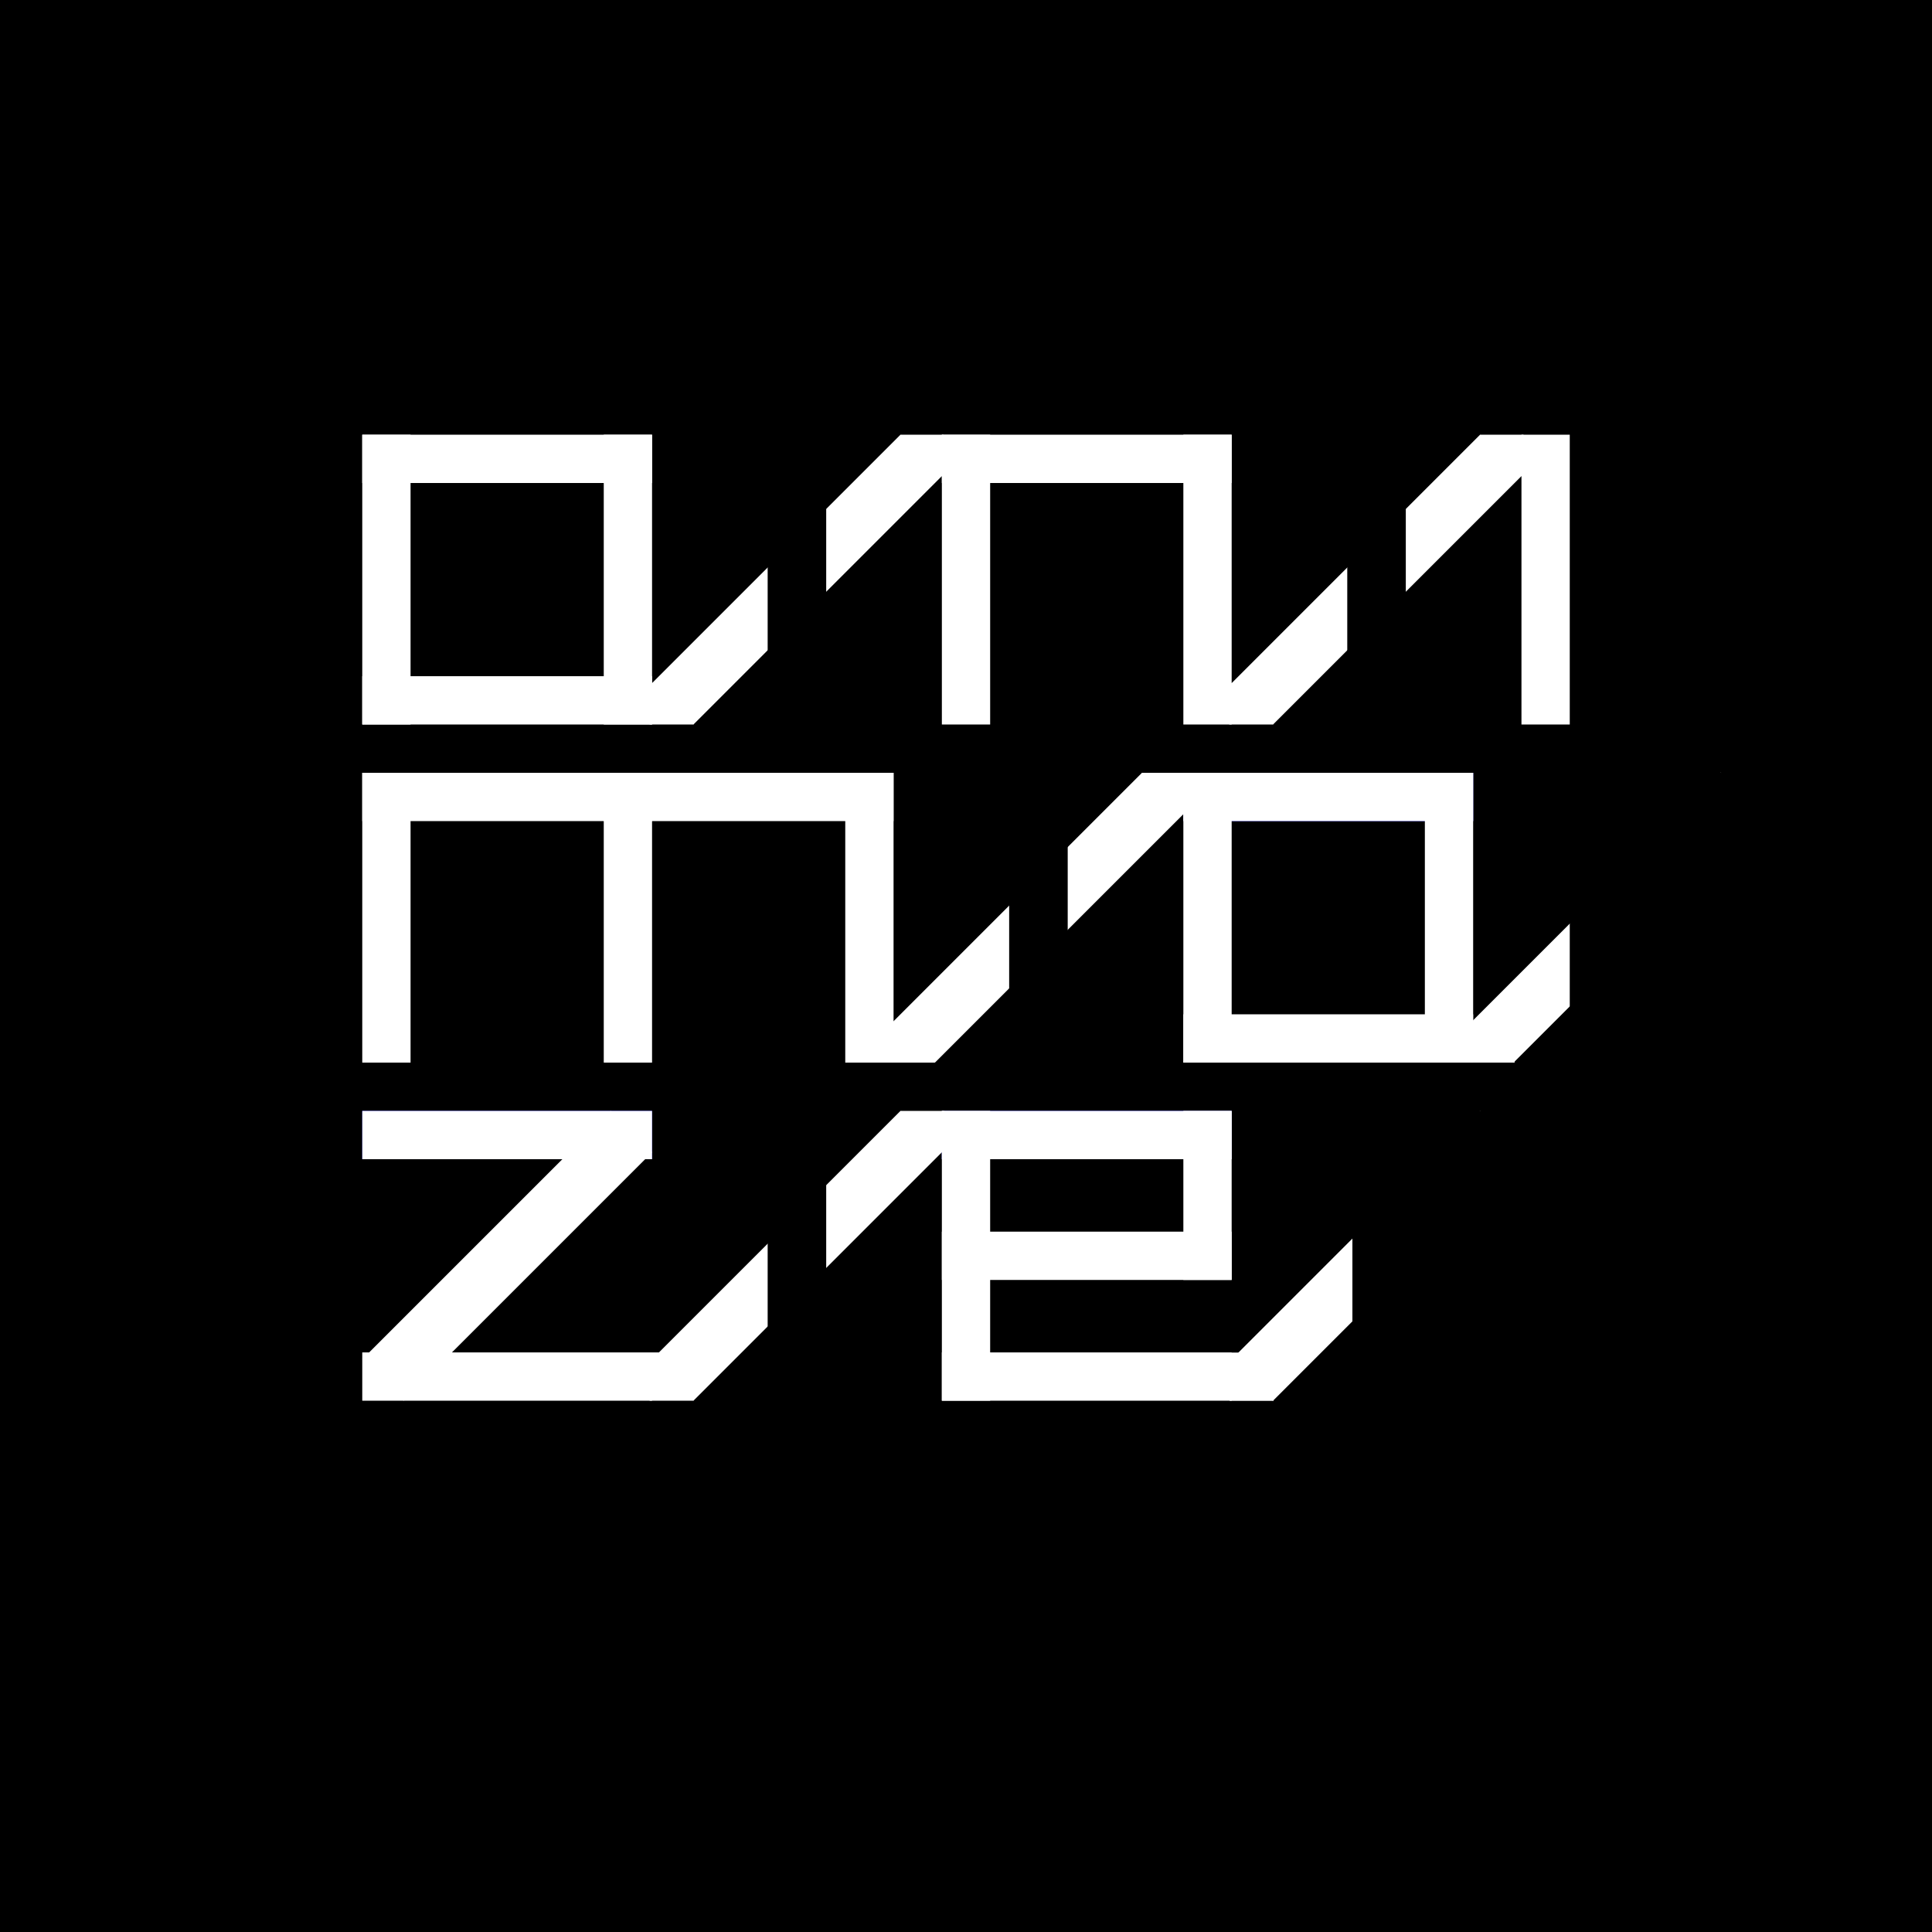
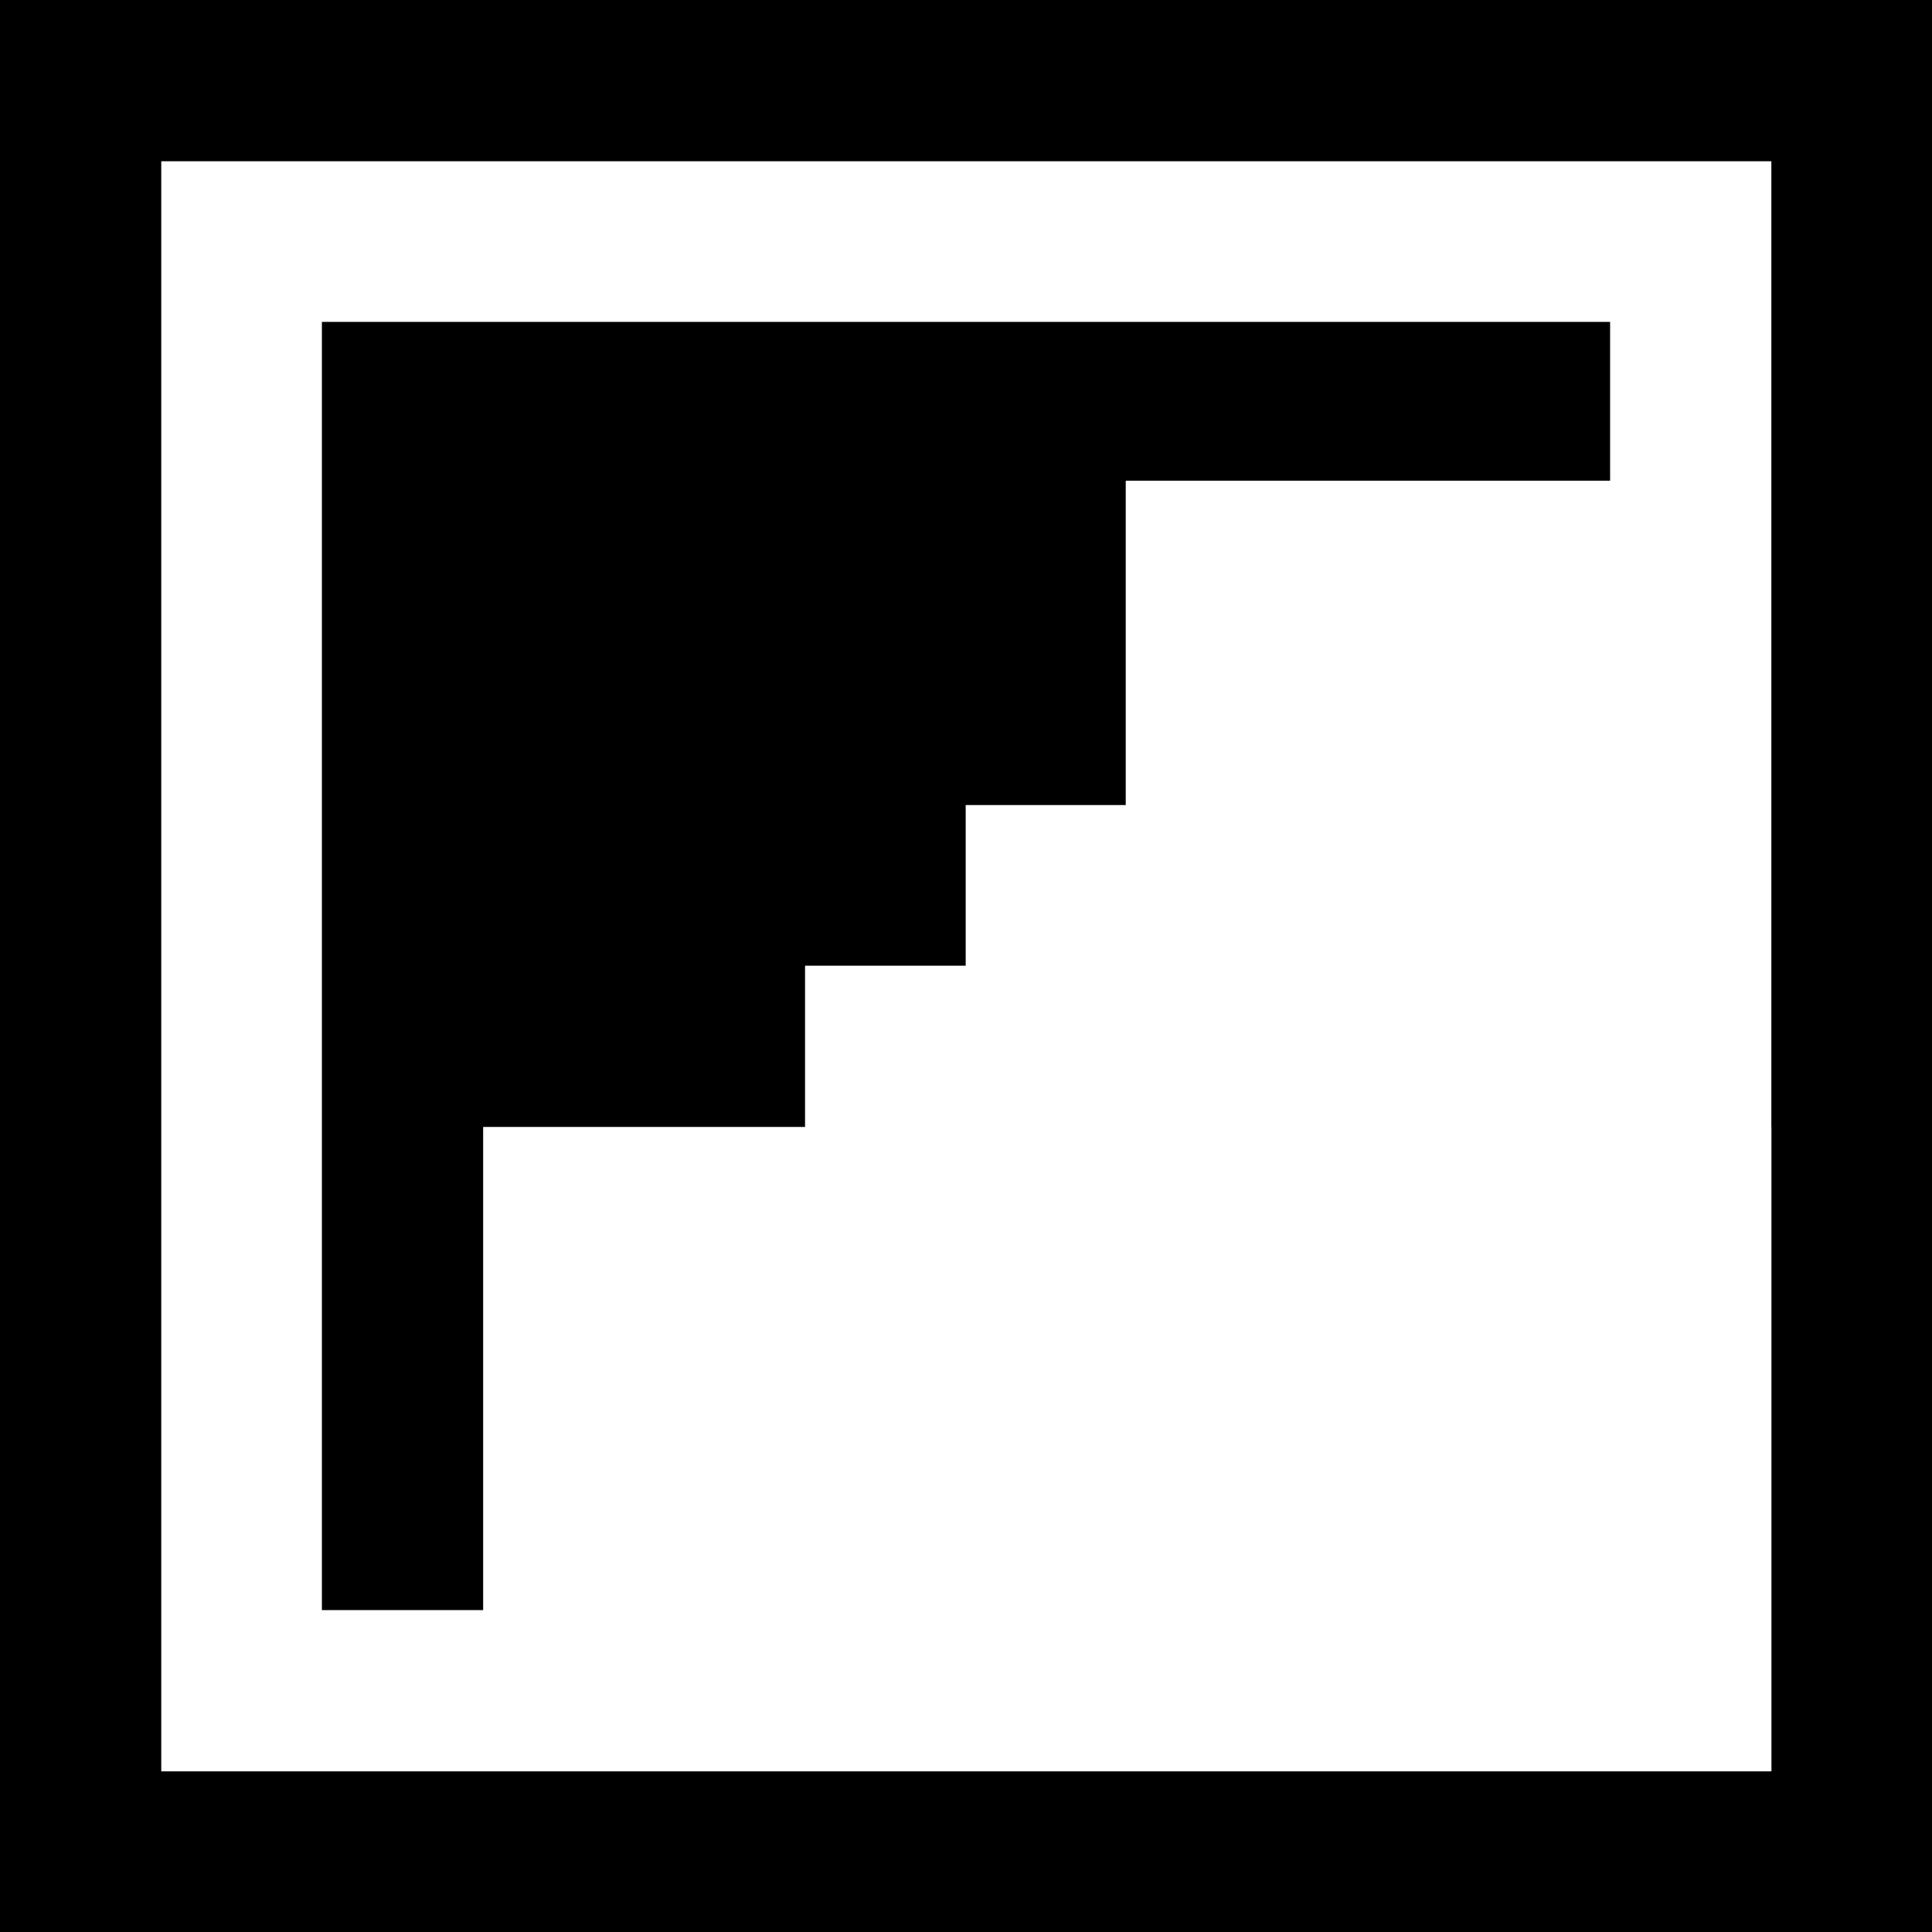
- <svg xmlns="http://www.w3.org/2000/svg" width="80mm" height="80mm" viewBox="0 0 80 80" version="1.1" id="svg5">
-   <defs id="defs2">
-     <rect x="121.956" y="170.476" width="78.026" height="85.238" id="rect3948" />
-   </defs>
-   <rect style="display:inline;fill:#000000;fill-opacity:1;stroke-width:5.345" id="rect6402" width="80" height="80" x="0" y="0" />
-   <g id="layer1" transform="translate(55.20141,-14.96572)" style="display:inline">
-     <rect style="fill:#ffffff;fill-opacity:1;stroke-width:0.582" id="rect4906" width="12" height="2" x="-40.201" y="32.966" />
-     <rect style="fill:#ffffff;fill-opacity:1;stroke-width:0.582" id="rect4928" width="12" height="2" x="-40.201" y="42.966" />
-     <rect style="fill:#ffffff;fill-opacity:1;stroke-width:0.582" id="rect4930" width="12" height="2" x="32.966" y="38.201" transform="rotate(90)" />
-     <rect style="fill:#ffffff;fill-opacity:1;stroke-width:0.582" id="rect4951" width="12" height="2" x="32.966" y="28.201" transform="rotate(90)" />
-     <rect style="fill:#ffffff;fill-opacity:1;stroke-width:0.582" id="rect4906-3" width="12" height="2" x="-16.201" y="32.966" />
-     <rect style="fill:#ffffff;fill-opacity:1;stroke-width:0.582" id="rect4930-7" width="12" height="2" x="32.966" y="14.201" transform="rotate(90)" />
-     <rect style="fill:#ffffff;fill-opacity:1;stroke-width:0.582" id="rect4951-5" width="12" height="2" x="32.966" y="4.201" transform="rotate(90)" />
-     <rect style="fill:#ffffff;fill-opacity:1;stroke-width:0.705" id="rect5006" width="14.546" height="2.424" x="35.979" y="-13.066" transform="rotate(135)" />
-     <rect style="fill:#ffffff;fill-opacity:1;stroke-width:0.582" id="rect5024" width="12" height="2" x="32.966" y="-9.799" transform="rotate(90)" />
-     <rect style="fill:#ffffff;fill-opacity:1;stroke-width:0.705" id="rect5026" width="14.546" height="2.424" x="19.008" y="-30.037" transform="rotate(135)" />
-     <rect style="fill:#ffffff;fill-opacity:1;stroke-width:0.582" id="rect5030" width="12" height="2" x="-40.201" y="46.966" />
-     <rect style="fill:#ffffff;fill-opacity:1;stroke-width:0.582" id="rect5032" width="12" height="2" x="46.966" y="38.201" transform="rotate(90)" />
-     <rect style="fill:#ffffff;fill-opacity:1;stroke-width:0.582" id="rect5034" width="12" height="2" x="46.966" y="28.201" transform="rotate(90)" />
-     <rect style="fill:#ffffff;fill-opacity:1;stroke-width:0.582" id="rect5055" width="12" height="2" x="-30.201" y="46.966" />
-     <rect style="fill:#ffffff;fill-opacity:1;stroke-width:0.582" id="rect5076" width="12" height="2" x="46.966" y="18.201" transform="rotate(90)" />
-     <rect style="fill:#0000ff;fill-opacity:1;stroke-width:0.582" id="rect5078" width="12" height="2" x="-6.201" y="46.966" />
-     <rect style="fill:#ffffff;fill-opacity:1;stroke-width:0.582" id="rect5080" width="12" height="2" x="-6.201" y="56.966" />
-     <rect style="fill:#ffffff;fill-opacity:1;stroke-width:0.582" id="rect5082" width="12" height="2" x="46.966" y="4.201" transform="rotate(90)" />
-     <rect style="fill:#ffffff;fill-opacity:1;stroke-width:0.582" id="rect5084" width="12" height="2" x="46.966" y="-5.799" transform="rotate(90)" />
-     <rect style="fill:#ffffff;fill-opacity:1;stroke-width:0.705" id="rect5088" width="14.546" height="2.424" x="38.807" y="-30.037" transform="rotate(135)" />
-     <rect style="fill:#ffffff;fill-opacity:1;stroke-width:0.582" id="rect5090" width="12" height="2" x="-6.201" y="46.966" />
-     <rect style="fill:#0000ff;fill-opacity:1;stroke-width:0.582" id="rect5092" width="12" height="2" x="-40.201" y="60.966" />
-     <rect style="fill:#ffffff;fill-opacity:1;stroke-width:0.582" id="rect5094" width="12" height="2" x="-40.201" y="70.966" />
-     <rect style="fill:#ffffff;fill-opacity:1;stroke-width:0.582" id="rect5100" width="12" height="2" x="-40.201" y="60.966" />
-     <rect style="fill:#ffffff;fill-opacity:1;stroke-width:0.705" id="rect5102" width="14.546" height="2.424" x="64.263" y="-24.38" transform="rotate(135)" />
-     <rect style="fill:#ffffff;fill-opacity:1;stroke-width:0.705" id="rect5116" width="14.546" height="2.424" x="21.849" y="-46.979" transform="rotate(135)" />
-     <rect style="fill:#ffffff;fill-opacity:1;stroke-width:0.705" id="rect5122" width="14.546" height="2.424" x="55.778" y="-32.865" transform="rotate(135)" />
-     <rect style="fill:#0000ff;fill-opacity:1;stroke-width:0.582" id="rect5124" width="12" height="2" x="-16.201" y="60.966" />
-     <rect style="fill:#ffffff;fill-opacity:1;stroke-width:0.582" id="rect5126" width="12" height="2" x="-16.201" y="70.966" />
-     <rect style="fill:#ffffff;fill-opacity:1;stroke-width:0.582" id="rect5128" width="12" height="2" x="60.966" y="14.201" transform="rotate(90)" />
-     <rect style="fill:#ffffff;fill-opacity:1;stroke-width:0.582" id="rect5130" width="12" height="2" x="-16.201" y="65.966" />
-     <rect style="fill:#ffffff;fill-opacity:1;stroke-width:0.582" id="rect5132" width="12" height="2" x="-16.201" y="60.966" />
-     <rect style="fill:#ffffff;fill-opacity:1;stroke-width:0.233" id="rect5838" width="1.815" height="1.715" x="-28.301" y="43.251" />
-     <rect style="fill:#ffffff;fill-opacity:1;stroke-width:0.231" id="rect6320" width="1.78" height="1.715" x="-17.916" y="32.966" />
-     <rect style="fill:#ffffff;fill-opacity:1;stroke-width:0.232" id="rect6322" width="1.8" height="1.715" x="6.084" y="32.966" />
-     <rect style="fill:#ffffff;fill-opacity:1;stroke-width:0.233" id="rect6324" width="1.815" height="1.715" x="-4.301" y="43.251" />
-     <rect style="fill:#ffffff;fill-opacity:1;stroke-width:0.233" id="rect6330" width="1.815" height="1.715" x="-18.301" y="57.251" />
-     <rect style="fill:#ffffff;fill-opacity:1;stroke-width:0.233" id="rect6332" width="1.815" height="1.715" x="-7.916" y="46.966" />
-     <rect style="fill:#ffffff;fill-opacity:1;stroke-width:0.233" id="rect6336" width="1.815" height="1.715" x="5.699" y="57.251" />
-     <rect style="fill:#ffffff;fill-opacity:1;stroke-width:0.233" id="rect6376" width="1.815" height="1.715" x="-17.916" y="60.966" />
-     <rect style="fill:#ffffff;fill-opacity:1;stroke-width:0.252" id="rect6378" width="1.815" height="2" x="-28.301" y="70.966" />
-     <rect style="fill:#000000;fill-opacity:1;stroke-width:0.705" id="rect6400" width="14.546" height="2.424" x="-46.239" y="-23.414" transform="rotate(-90)" />
-     <rect style="fill:#000000;fill-opacity:1;stroke-width:0.705" id="rect6406" width="14.546" height="2.424" x="-46.239" y="0.586" transform="rotate(-90)" />
-     <rect style="fill:#000000;fill-opacity:1;stroke-width:0.705" id="rect6410" width="14.546" height="2.424" x="-60.239" y="-13.414" transform="rotate(-90)" />
-     <rect style="fill:#000000;fill-opacity:1;stroke-width:1.164" id="rect6412" width="12" height="8" x="-58.966" y="9.799" transform="rotate(-90)" />
-     <rect style="fill:#000000;fill-opacity:1;stroke-width:0.705" id="rect6414" width="14.546" height="2.424" x="-74.239" y="-23.414" transform="rotate(-90)" />
-     <rect style="fill:#ffffff;fill-opacity:1;stroke-width:0.445" id="rect6928" width="7" height="2" x="60.966" y="4.201" transform="rotate(90)" />
-     <rect style="fill:#ffffff;fill-opacity:1;stroke-width:0.705" id="rect551" width="14.546" height="2.424" x="38.807" y="-49.836" transform="rotate(135)" />
-     <rect style="fill:#ffffff;fill-opacity:1;stroke-width:0.252" id="rect553" width="1.815" height="1.999" x="-4.283" y="70.973" />
-     <rect style="fill:#000000;fill-opacity:1;stroke-width:1.164" id="rect555" width="12" height="8" x="-72.966" y="0.799" transform="rotate(-90)" />
+ <svg xmlns="http://www.w3.org/2000/svg" width="12" height="12" viewBox="0 0 3.175 3.175" version="1.1" id="svg658">
+   <defs id="defs655" />
+   <g id="layer2">
+     <rect style="display:inline;fill:#000000;stroke-width:0.579" id="rect716" width="3.175" height="3.175" x="0" y="0" />
+     <g id="layer1">
+       <rect style="fill:#ffffff;stroke-width:0.483" id="rect664" width="2.646" height="2.646" x="0.265" y="0.265" />
+       <rect style="fill:#000000;stroke-width:0.386" id="rect666" width="2.117" height="2.117" x="0.529" y="0.529" />
+       <rect style="fill:#ffffff;stroke-width:0.273" id="rect668" width="2.117" height="1.058" x="0.794" y="1.852" />
+       <rect style="fill:#ffffff;stroke-width:0.273" id="rect670" width="2.117" height="1.058" x="0.79" y="-2.908" transform="rotate(90)" />
+       <rect style="fill:#ffffff;stroke-width:0.264" id="rect672" width="1.587" height="1.323" x="1.323" y="-2.91" transform="rotate(90)" />
+       <rect style="fill:#ffffff;stroke-width:0.264" id="rect674" width="1.587" height="1.323" x="1.323" y="1.587" />
+     </g>
  </g>
</svg>
